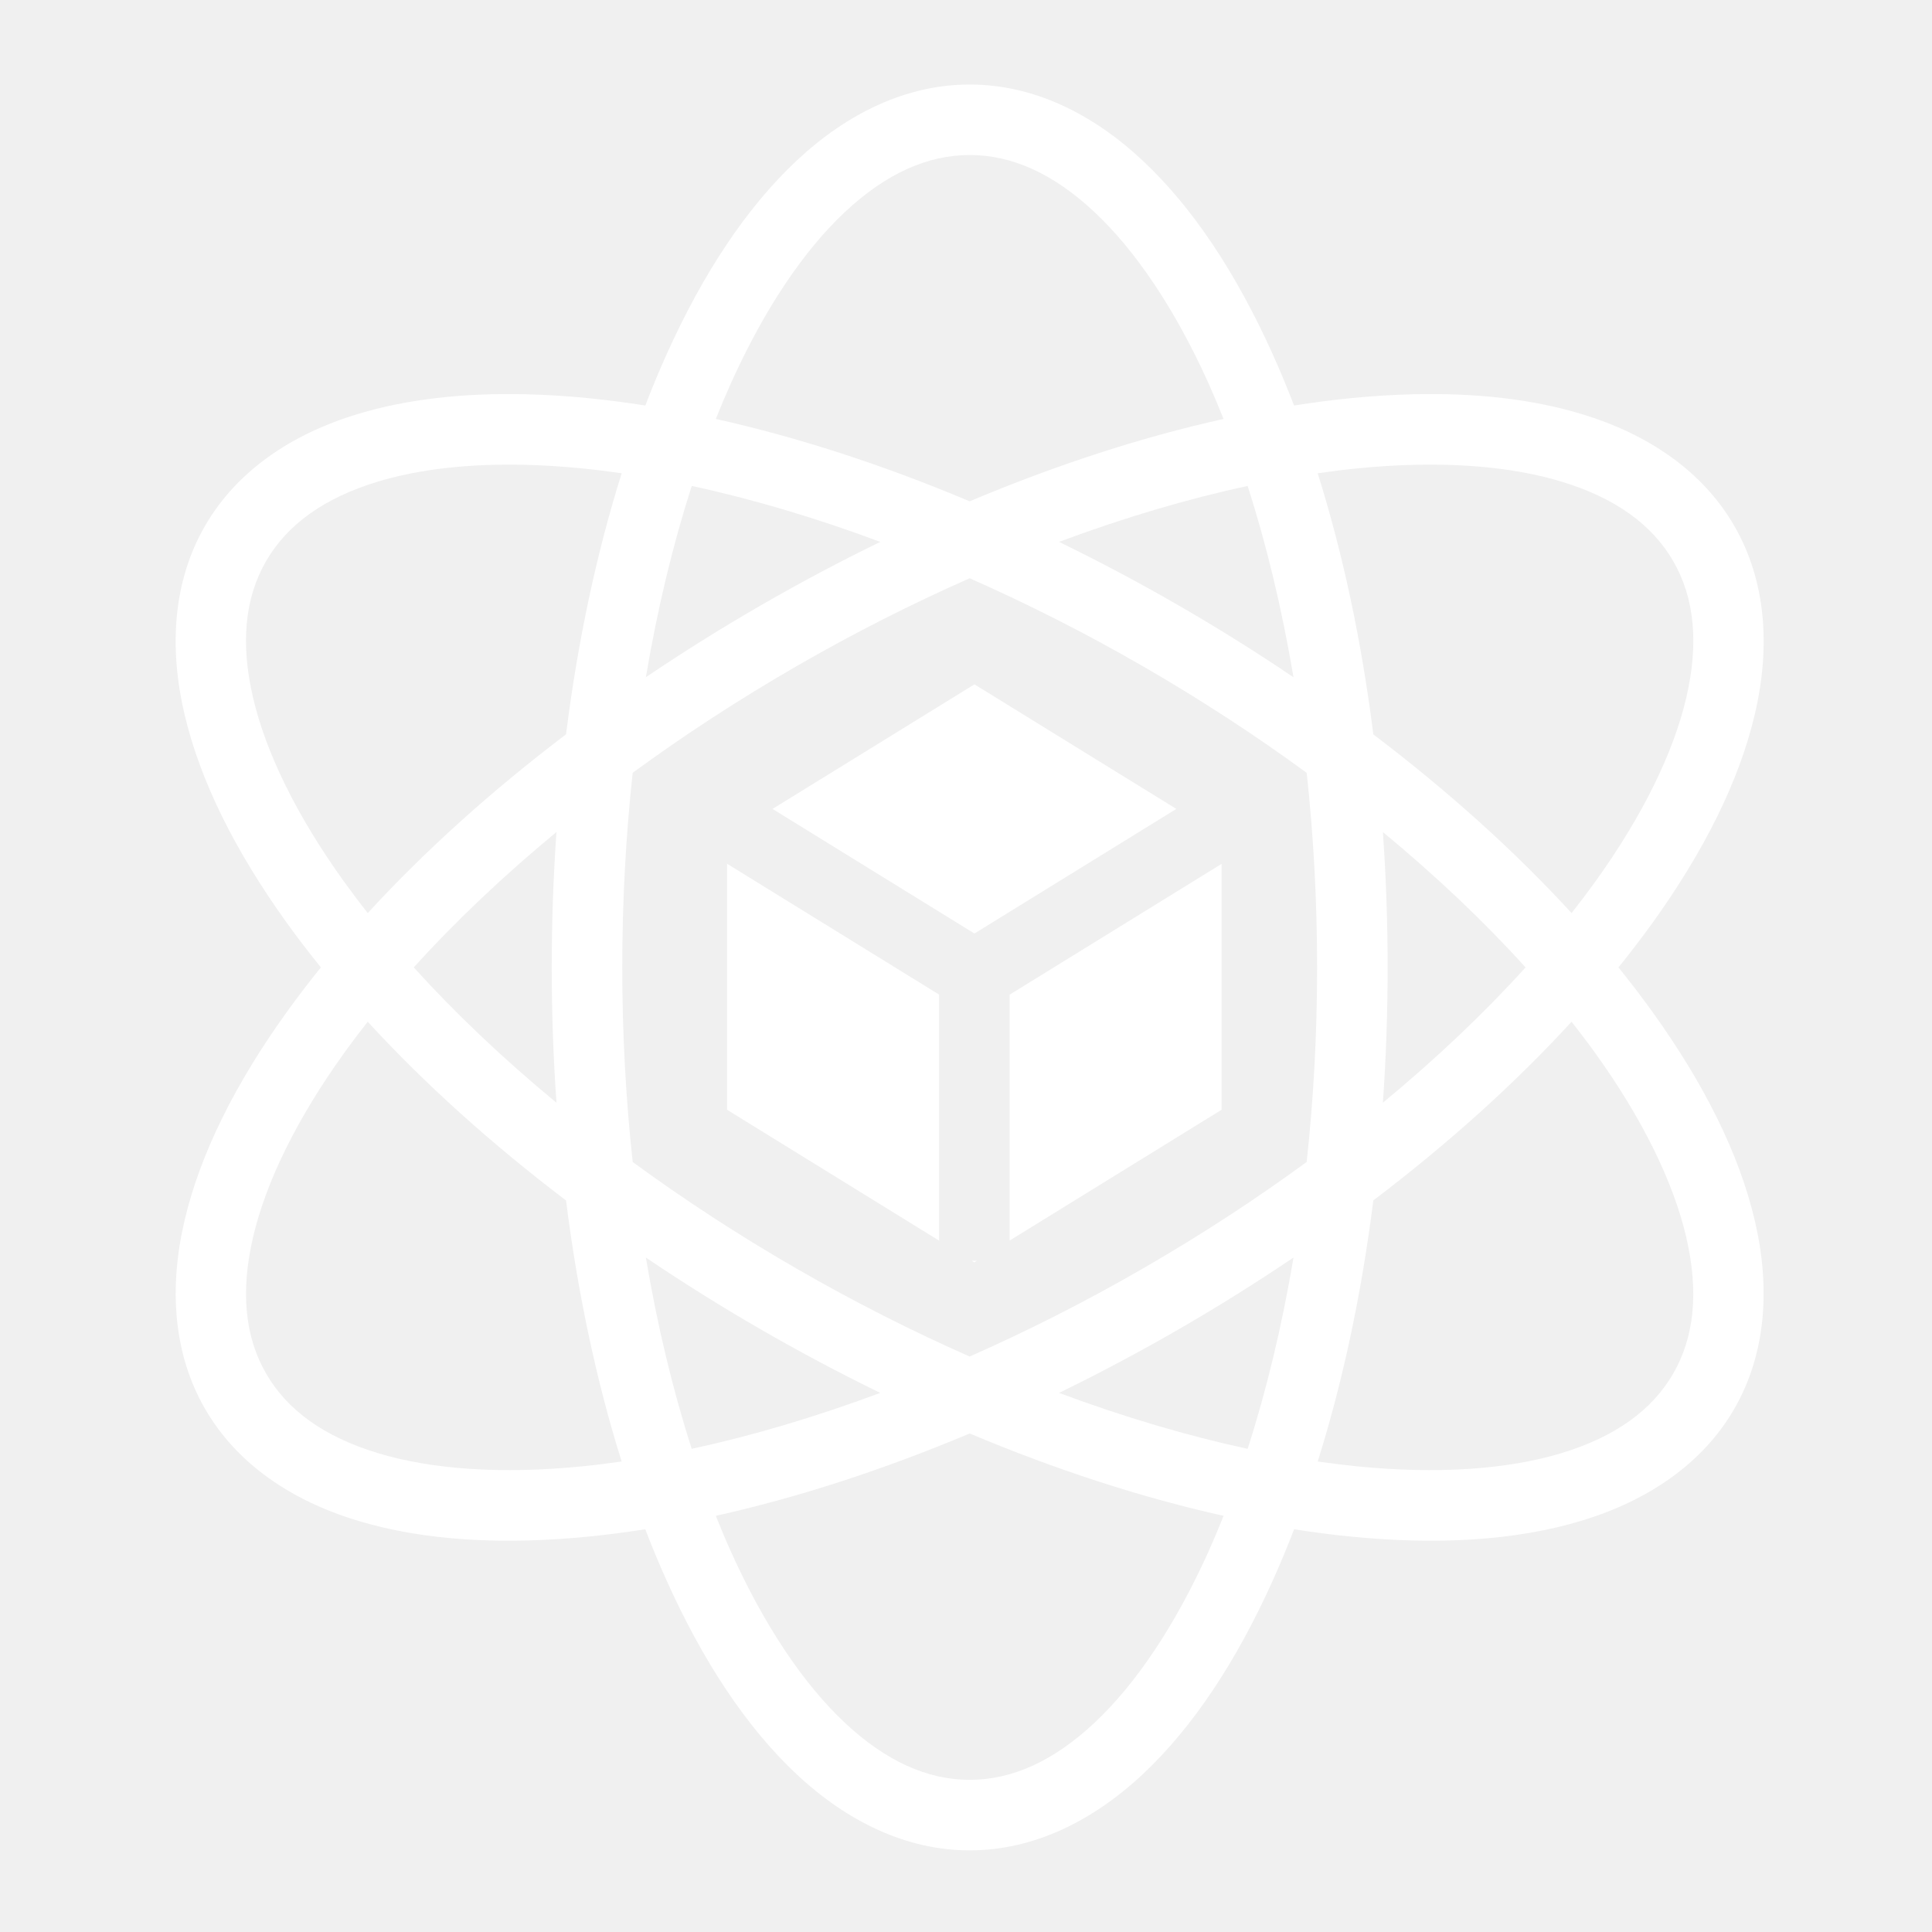
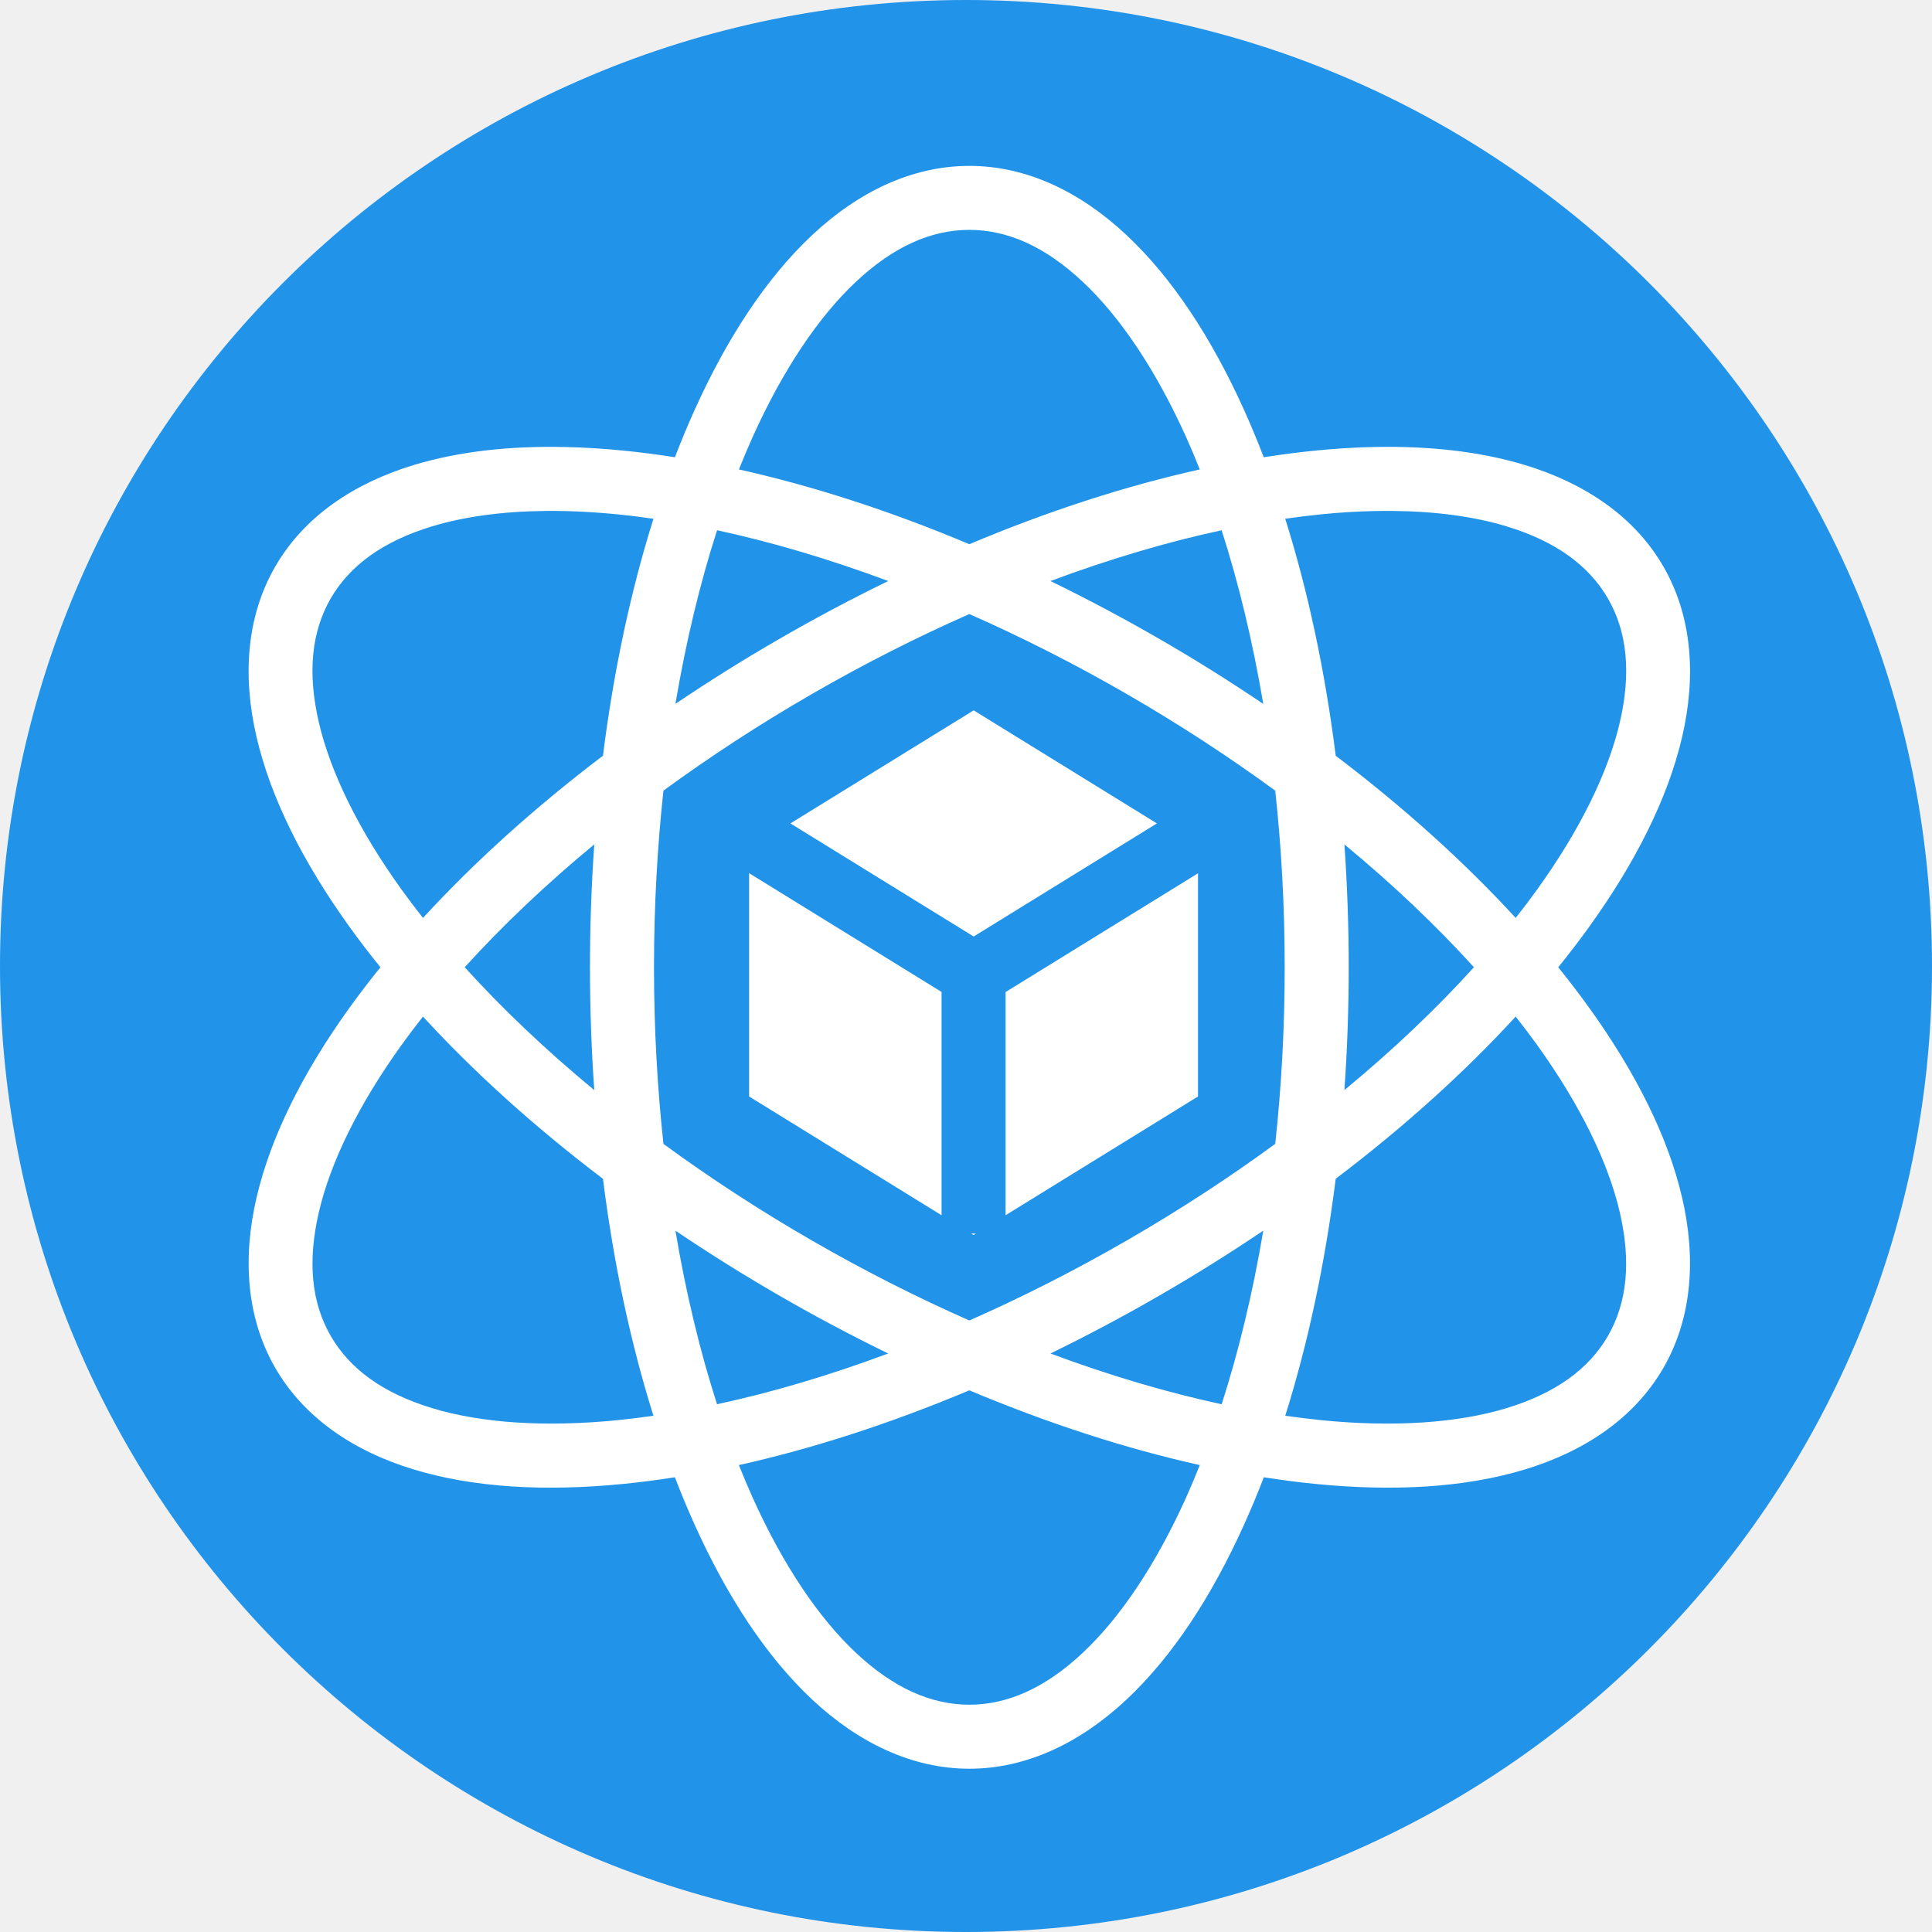
- <svg xmlns="http://www.w3.org/2000/svg" width="59" height="59" viewBox="0 0 59 59" fill="none">
-   <path d="M29.613 2.581C27.677 2.581 25.869 3.462 24.327 4.906C22.787 6.35 21.467 8.36 20.368 10.796C20.137 11.306 19.917 11.837 19.707 12.384C19.139 12.294 18.569 12.22 17.998 12.162C17.333 12.096 16.684 12.054 16.054 12.04C14.162 11.995 12.432 12.187 10.917 12.646C8.896 13.259 7.228 14.384 6.26 16.061C5.292 17.737 5.152 19.744 5.632 21.8C6.112 23.857 7.193 26.005 8.753 28.175C9.08 28.63 9.43 29.087 9.799 29.543C9.438 29.989 9.089 30.444 8.754 30.91C7.194 33.08 6.113 35.228 5.633 37.284C5.153 39.341 5.294 41.347 6.262 43.024C7.23 44.7 8.897 45.826 10.918 46.438C12.939 47.051 15.34 47.188 17.999 46.922C18.557 46.867 19.126 46.792 19.706 46.701C19.911 47.237 20.132 47.767 20.368 48.291C21.467 50.727 22.786 52.738 24.327 54.182C25.868 55.625 27.677 56.507 29.613 56.507C31.548 56.507 33.356 55.625 34.898 54.182C36.438 52.738 37.758 50.727 38.857 48.291C39.093 47.768 39.314 47.237 39.52 46.701C40.098 46.792 40.667 46.867 41.224 46.922C43.884 47.188 46.285 47.051 48.305 46.438C50.326 45.825 51.994 44.7 52.962 43.024C53.93 41.347 54.07 39.341 53.591 37.284C53.111 35.228 52.029 33.08 50.469 30.91C50.134 30.444 49.786 29.989 49.425 29.543C49.786 29.097 50.135 28.641 50.471 28.175C52.03 26.005 53.112 23.857 53.592 21.8C54.072 19.744 53.931 17.737 52.963 16.061C51.995 14.384 50.328 13.259 48.307 12.646C46.791 12.187 45.062 11.995 43.17 12.04C42.539 12.054 41.89 12.096 41.225 12.162C40.668 12.218 40.098 12.292 39.518 12.384C39.312 11.848 39.092 11.319 38.857 10.796C37.757 8.36 36.438 6.349 34.897 4.906C33.356 3.462 31.548 2.581 29.612 2.581L29.613 2.581ZM29.613 4.734C30.904 4.734 32.17 5.301 33.425 6.478C34.68 7.654 35.879 9.434 36.895 11.682C37.06 12.049 37.217 12.42 37.365 12.794C34.897 13.342 32.283 14.184 29.612 15.309C26.941 14.184 24.327 13.343 21.86 12.794C22.012 12.413 22.169 12.041 22.331 11.682C23.346 9.433 24.545 7.653 25.8 6.477C27.055 5.301 28.321 4.734 29.613 4.734L29.613 4.734ZM15.371 14.19C15.579 14.188 15.79 14.189 16.004 14.194C16.576 14.207 17.17 14.244 17.784 14.305C18.176 14.344 18.578 14.394 18.985 14.453C18.226 16.865 17.648 19.549 17.286 22.425C14.976 24.177 12.94 26.02 11.231 27.883C10.98 27.567 10.738 27.245 10.502 26.918C9.062 24.914 8.12 22.986 7.729 21.311C7.338 19.635 7.48 18.255 8.125 17.137C8.771 16.019 9.895 15.206 11.541 14.707C12.622 14.38 13.915 14.203 15.371 14.19L15.371 14.19ZM43.853 14.19C45.308 14.203 46.602 14.38 47.682 14.707C49.328 15.206 50.452 16.019 51.098 17.137C51.744 18.255 51.886 19.636 51.495 21.311C51.104 22.986 50.162 24.914 48.722 26.918C48.486 27.245 48.243 27.567 47.993 27.883C46.284 26.02 44.249 24.178 41.939 22.427C41.577 19.55 40.999 16.865 40.24 14.453C40.647 14.394 41.048 14.344 41.44 14.305C42.031 14.245 42.625 14.208 43.219 14.194C43.431 14.189 43.642 14.188 43.853 14.19V14.19ZM38.1 14.84C38.673 16.619 39.147 18.582 39.501 20.682C38.358 19.91 37.188 19.178 35.993 18.489C34.799 17.799 33.581 17.152 32.341 16.548C34.337 15.804 36.274 15.233 38.1 14.84V14.84ZM21.125 14.84C22.951 15.233 24.887 15.804 26.883 16.548C25.643 17.152 24.425 17.799 23.231 18.489C22.037 19.178 20.867 19.909 19.724 20.681C20.078 18.581 20.552 16.619 21.125 14.84ZM29.612 17.659C31.364 18.432 33.143 19.33 34.916 20.354C36.69 21.378 38.358 22.47 39.904 23.601C40.111 25.506 40.222 27.496 40.222 29.544C40.222 31.591 40.111 33.58 39.904 35.484C38.359 36.615 36.691 37.706 34.917 38.73C33.144 39.754 31.365 40.653 29.612 41.426C27.859 40.653 26.08 39.754 24.306 38.73C22.533 37.707 20.866 36.616 19.321 35.485C19.114 33.581 19.003 31.591 19.003 29.544C19.003 27.495 19.114 25.505 19.321 23.6C20.867 22.469 22.534 21.378 24.308 20.354C26.081 19.33 27.86 18.432 29.612 17.659V17.659ZM29.758 20.899L23.592 24.703L29.758 28.508L35.923 24.703L29.758 20.899V20.899ZM16.994 25.408C16.897 26.785 16.849 28.164 16.849 29.544C16.849 30.949 16.899 32.329 16.994 33.676C15.352 32.32 13.889 30.928 12.635 29.542C13.889 28.157 15.352 26.765 16.994 25.408ZM42.231 25.409C43.872 26.766 45.335 28.157 46.588 29.543C45.335 30.928 43.872 32.319 42.231 33.675C42.328 32.3 42.376 30.922 42.376 29.544C42.376 28.137 42.326 26.757 42.231 25.409H42.231ZM22.203 26.377V33.89L28.678 37.886V30.373L22.203 26.377ZM37.306 26.381L30.832 30.376V37.885L37.306 33.89V26.381H37.306ZM11.23 31.202C12.94 33.065 14.976 34.908 17.286 36.66C17.648 39.535 18.226 42.219 18.984 44.631C18.578 44.69 18.177 44.74 17.785 44.779C15.33 45.024 13.189 44.876 11.543 44.377C9.896 43.878 8.773 43.065 8.127 41.947C7.481 40.828 7.339 39.448 7.73 37.773C8.121 36.098 9.063 34.17 10.503 32.166C10.738 31.839 10.981 31.518 11.23 31.202ZM47.993 31.202C48.247 31.525 48.491 31.846 48.721 32.166C50.16 34.169 51.102 36.098 51.493 37.773C51.884 39.448 51.742 40.828 51.097 41.947C50.451 43.065 49.327 43.878 47.681 44.377C46.035 44.876 43.894 45.024 41.439 44.779C41.038 44.738 40.639 44.689 40.241 44.631C40.999 42.219 41.577 39.534 41.939 36.658C44.249 34.907 46.284 33.065 47.993 31.202L47.993 31.202ZM39.502 38.403C39.148 40.503 38.674 42.466 38.101 44.245C36.274 43.851 34.337 43.28 32.341 42.537C33.581 41.932 34.8 41.285 35.994 40.595C37.189 39.906 38.359 39.174 39.502 38.403H39.502ZM19.724 38.404C20.866 39.175 22.035 39.906 23.229 40.595C24.424 41.285 25.642 41.932 26.882 42.537C24.887 43.28 22.951 43.851 21.124 44.244C20.551 42.466 20.077 40.503 19.724 38.404ZM29.676 38.502L29.755 38.55L29.833 38.502H29.676H29.676ZM29.612 43.776C32.284 44.9 34.898 45.742 37.366 46.291C37.217 46.666 37.06 47.037 36.895 47.405C35.879 49.654 34.68 51.434 33.425 52.61C32.17 53.786 30.904 54.353 29.613 54.353C28.321 54.353 27.055 53.786 25.8 52.61C24.545 51.434 23.346 49.654 22.331 47.405C22.165 47.037 22.008 46.665 21.859 46.291C24.326 45.742 26.94 44.9 29.612 43.776H29.612Z" fill="white" />
+ <svg xmlns="http://www.w3.org/2000/svg" width="65" height="65" viewBox="0 0 65 65" fill="none">
+   <path d="M0 32.5C0 14.551 14.551 0 32.5 0C50.449 0 65 14.551 65 32.5C65 50.449 50.449 65 32.5 65C14.551 65 0 50.449 0 32.5Z" fill="#2193E9" />
+   <path d="M32.612 5.581C30.677 5.581 28.869 6.462 27.327 7.906C25.787 9.35 24.467 11.361 23.368 13.796C23.137 14.306 22.917 14.837 22.707 15.384C22.139 15.294 21.569 15.22 20.998 15.162C20.333 15.096 19.684 15.054 19.054 15.04C17.162 14.995 15.432 15.187 13.917 15.646C11.896 16.259 10.228 17.384 9.26 19.061C8.292 20.737 8.152 22.744 8.632 24.8C9.112 26.857 10.193 29.005 11.753 31.175C12.08 31.63 12.43 32.087 12.799 32.543C12.438 32.989 12.089 33.444 11.754 33.91C10.194 36.08 9.113 38.228 8.633 40.284C8.153 42.341 8.294 44.347 9.262 46.024C10.23 47.7 11.897 48.826 13.918 49.438C15.939 50.051 18.34 50.188 20.999 49.922C21.557 49.867 22.126 49.792 22.706 49.701C22.911 50.237 23.132 50.767 23.368 51.291C24.467 53.727 25.786 55.738 27.327 57.182C28.868 58.625 30.677 59.507 32.612 59.507C34.548 59.507 36.356 58.625 37.898 57.182C39.438 55.738 40.758 53.727 41.857 51.291C42.093 50.768 42.314 50.237 42.52 49.701C43.098 49.792 43.667 49.867 44.224 49.922C46.884 50.188 49.285 50.051 51.305 49.438C53.326 48.825 54.994 47.7 55.962 46.024C56.93 44.347 57.07 42.341 56.591 40.284C56.111 38.228 55.029 36.08 53.469 33.91C53.134 33.444 52.786 32.989 52.425 32.543C52.786 32.097 53.135 31.641 53.471 31.175C55.03 29.005 56.112 26.857 56.592 24.8C57.072 22.744 56.931 20.737 55.963 19.061C54.995 17.384 53.328 16.259 51.307 15.646C49.791 15.187 48.062 14.995 46.17 15.04C45.539 15.054 44.89 15.096 44.225 15.162C43.668 15.218 43.098 15.292 42.518 15.384C42.312 14.848 42.092 14.319 41.857 13.796C40.757 11.36 39.438 9.349 37.897 7.906C36.356 6.462 34.548 5.581 32.612 5.581L32.612 5.581ZM32.612 7.734C33.904 7.734 35.17 8.301 36.425 9.478C37.68 10.653 38.879 12.434 39.895 14.682C40.06 15.049 40.217 15.42 40.365 15.794C37.897 16.342 35.283 17.184 32.612 18.309C29.941 17.184 27.327 16.343 24.86 15.794C25.012 15.413 25.169 15.041 25.331 14.682C26.346 12.433 27.545 10.653 28.8 9.477C30.055 8.301 31.321 7.734 32.613 7.734L32.612 7.734ZM18.371 17.19C18.579 17.188 18.79 17.189 19.004 17.194C19.576 17.207 20.17 17.244 20.784 17.305C21.176 17.344 21.578 17.394 21.985 17.453C21.226 19.865 20.648 22.549 20.286 25.425C17.976 27.177 15.94 29.02 14.231 30.883C13.98 30.567 13.738 30.245 13.502 29.918C12.062 27.914 11.12 25.986 10.729 24.311C10.338 22.635 10.48 21.255 11.125 20.137C11.771 19.019 12.895 18.206 14.541 17.707C15.622 17.38 16.915 17.203 18.371 17.19L18.371 17.19ZM46.853 17.19C48.308 17.203 49.602 17.38 50.682 17.707C52.328 18.206 53.452 19.019 54.098 20.137C54.744 21.255 54.886 22.636 54.495 24.311C54.104 25.986 53.162 27.914 51.722 29.918C51.486 30.245 51.243 30.567 50.993 30.883C49.284 29.02 47.249 27.178 44.939 25.427C44.577 22.55 43.999 19.865 43.24 17.453C43.647 17.394 44.048 17.344 44.44 17.305C45.031 17.245 45.625 17.208 46.219 17.194C46.431 17.189 46.642 17.188 46.853 17.19V17.19ZM41.1 17.84C41.673 19.619 42.147 21.582 42.501 23.682C41.358 22.91 40.188 22.178 38.993 21.489C37.799 20.799 36.581 20.152 35.341 19.548C37.337 18.804 39.274 18.233 41.1 17.84V17.84ZM24.125 17.84C25.951 18.233 27.887 18.804 29.883 19.548C28.643 20.152 27.425 20.799 26.231 21.489C25.037 22.178 23.867 22.909 22.724 23.681C23.078 21.581 23.552 19.619 24.125 17.84ZM32.612 20.659C34.364 21.432 36.143 22.33 37.916 23.354C39.69 24.378 41.358 25.47 42.904 26.601C43.111 28.506 43.222 30.496 43.222 32.544C43.222 34.591 43.111 36.58 42.904 38.484C41.359 39.615 39.691 40.706 37.917 41.73C36.144 42.754 34.365 43.653 32.612 44.426C30.859 43.653 29.08 42.754 27.306 41.73C25.533 40.707 23.866 39.616 22.321 38.485C22.114 36.581 22.003 34.591 22.003 32.544C22.003 30.495 22.114 28.505 22.321 26.6C23.867 25.469 25.534 24.378 27.308 23.354C29.081 22.33 30.86 21.432 32.612 20.659V20.659ZM32.758 23.899L26.592 27.703L32.758 31.508L38.923 27.703L32.758 23.899V23.899ZM19.994 28.408C19.897 29.785 19.849 31.164 19.849 32.544C19.849 33.949 19.899 35.329 19.994 36.676C18.352 35.32 16.89 33.928 15.635 32.542C16.89 31.157 18.352 29.765 19.994 28.408ZM45.231 28.409C46.872 29.766 48.335 31.157 49.588 32.542C48.335 33.928 46.872 35.319 45.231 36.675C45.328 35.3 45.376 33.922 45.376 32.544C45.376 31.137 45.326 29.757 45.231 28.409H45.231ZM25.203 29.377V36.89L31.678 40.886V33.373L25.203 29.377ZM40.306 29.381L33.832 33.376V40.885L40.306 36.89V29.381H40.306ZM14.23 34.202C15.94 36.065 17.976 37.908 20.286 39.66C20.648 42.535 21.226 45.219 21.984 47.631C21.578 47.69 21.177 47.74 20.785 47.779C18.33 48.024 16.189 47.876 14.543 47.377C12.896 46.878 11.773 46.065 11.127 44.947C10.481 43.828 10.339 42.448 10.73 40.773C11.121 39.098 12.063 37.17 13.503 35.166C13.738 34.839 13.981 34.518 14.23 34.202ZM50.993 34.202C51.247 34.525 51.491 34.846 51.721 35.166C53.16 37.169 54.102 39.098 54.493 40.773C54.884 42.448 54.742 43.828 54.097 44.947C53.451 46.065 52.327 46.878 50.681 47.377C49.035 47.876 46.894 48.024 44.439 47.779C44.038 47.738 43.639 47.689 43.241 47.631C43.999 45.219 44.577 42.534 44.939 39.658C47.249 37.907 49.284 36.065 50.993 34.202L50.993 34.202ZM42.502 41.403C42.148 43.503 41.674 45.466 41.101 47.245C39.274 46.851 37.337 46.28 35.341 45.537C36.581 44.932 37.8 44.285 38.994 43.595C40.189 42.906 41.359 42.174 42.502 41.403H42.502ZM22.724 41.404C23.866 42.175 25.035 42.906 26.229 43.595C27.424 44.285 28.642 44.932 29.882 45.537C27.887 46.28 25.951 46.851 24.124 47.244C23.551 45.466 23.077 43.503 22.724 41.404ZM32.676 41.502L32.755 41.55L32.833 41.502H32.676H32.676ZM32.612 46.776C35.284 47.9 37.898 48.742 40.366 49.291C40.217 49.666 40.06 50.037 39.895 50.405C38.879 52.654 37.68 54.434 36.425 55.61C35.17 56.786 33.904 57.353 32.612 57.353C31.321 57.353 30.055 56.786 28.8 55.61C27.545 54.434 26.346 52.654 25.331 50.405C25.165 50.037 25.008 49.665 24.859 49.291C27.326 48.742 29.94 47.9 32.612 46.776H32.612Z" fill="white" />
</svg>
